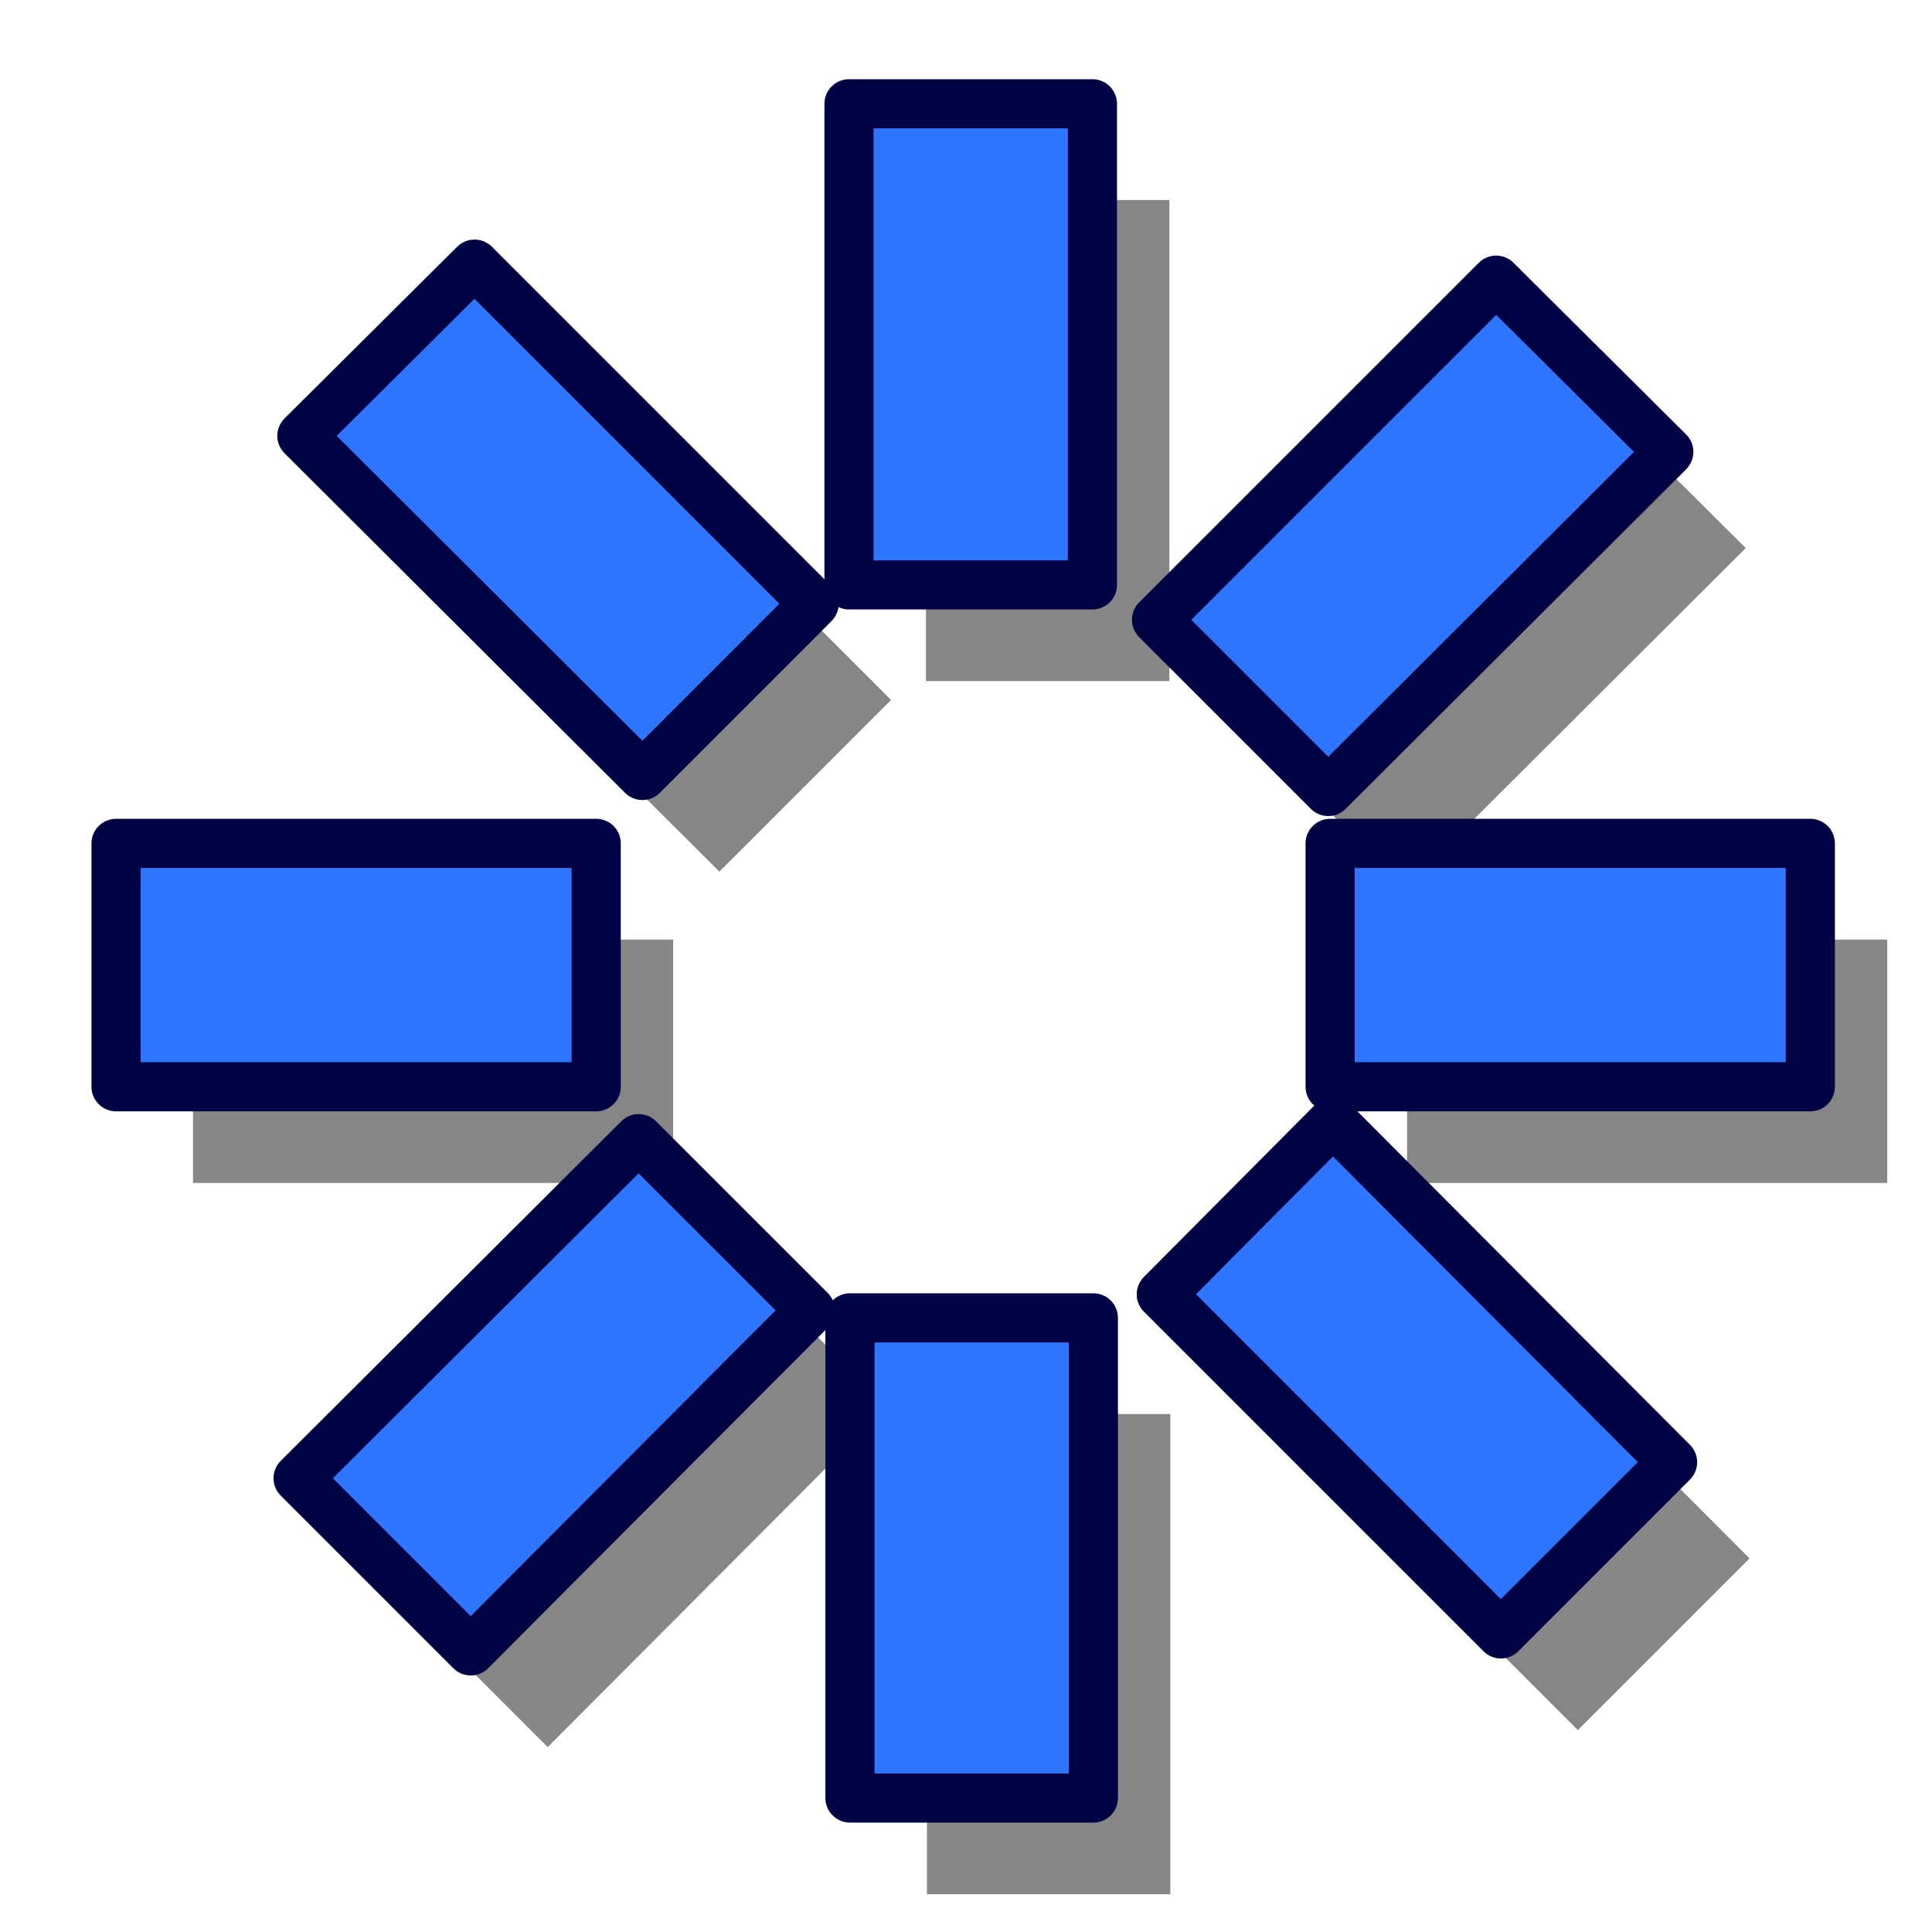
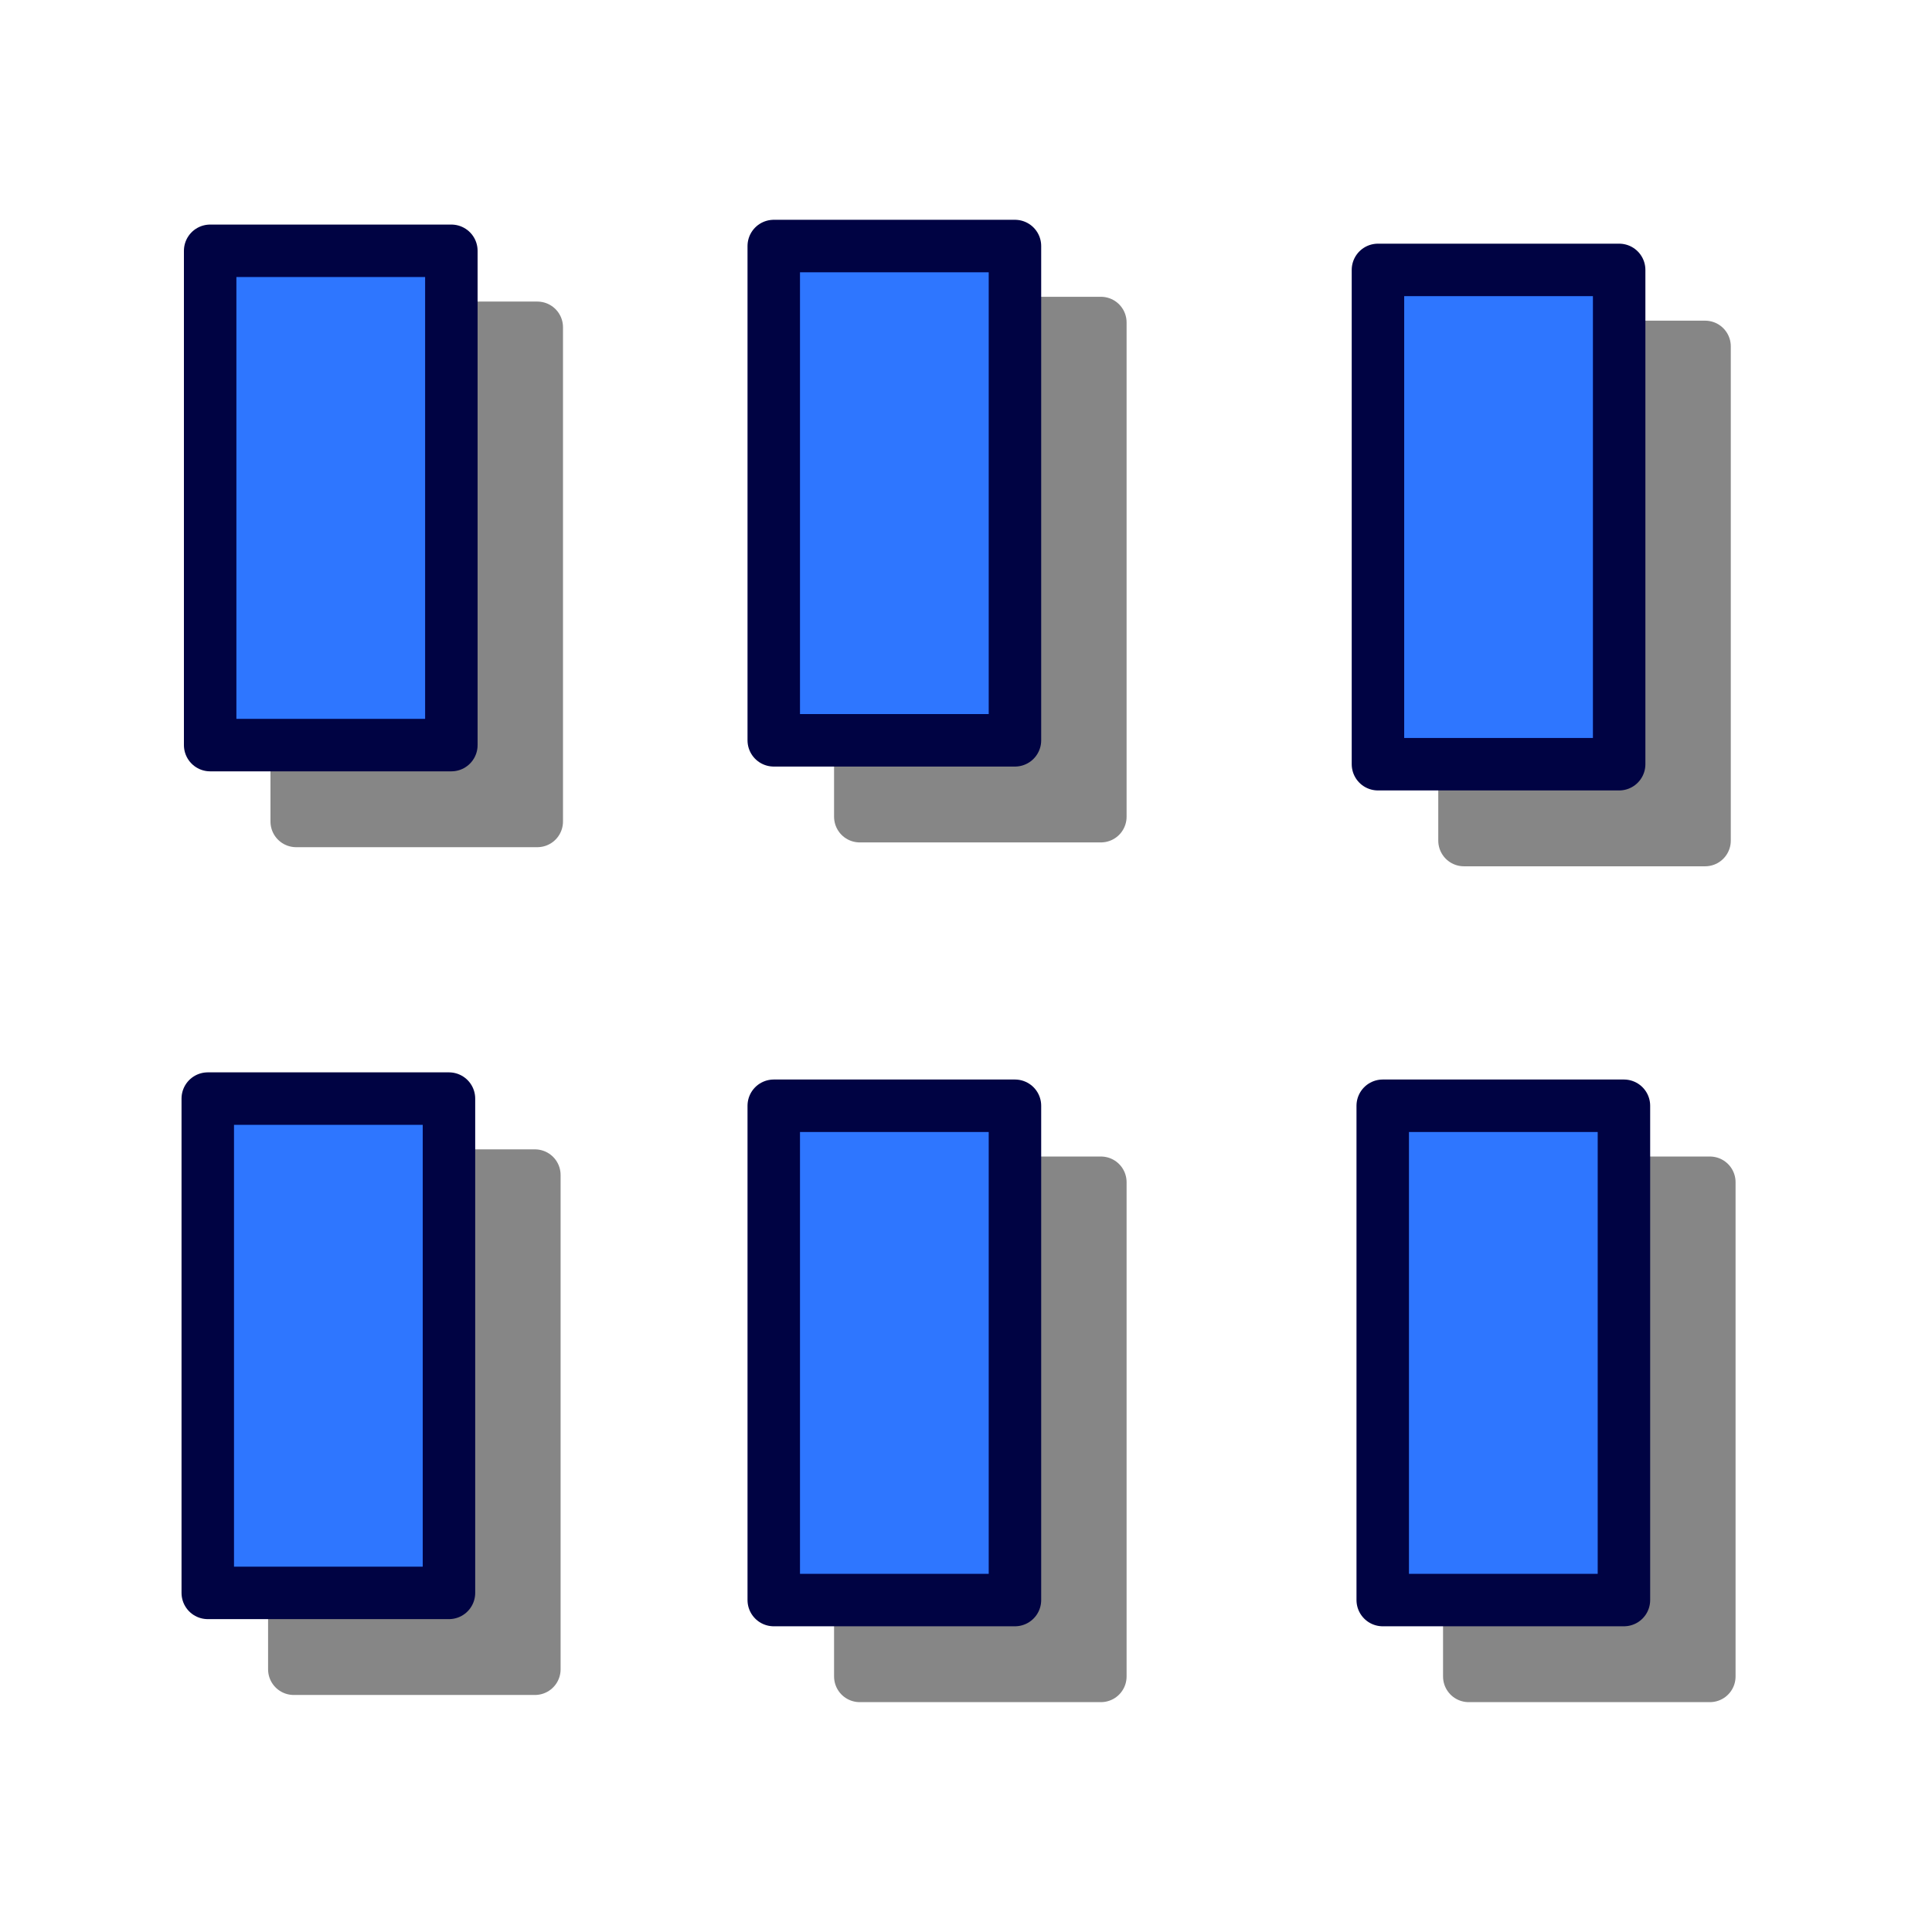
<svg xmlns="http://www.w3.org/2000/svg" xmlns:xlink="http://www.w3.org/1999/xlink" width="64px" height="64px" id="svg5821" version="1.1">
  <defs id="defs5823">
    <linearGradient id="linearGradient6349">
      <stop style="stop-color:#000000;stop-opacity:1;" offset="0" id="stop6351" />
      <stop style="stop-color:#000000;stop-opacity:0;" offset="1" id="stop6353" />
    </linearGradient>
    <linearGradient id="linearGradient3377">
      <stop style="stop-color:#0019a3;stop-opacity:1;" offset="0" id="stop3379" />
      <stop style="stop-color:#0069ff;stop-opacity:1;" offset="1" id="stop3381" />
    </linearGradient>
    <linearGradient xlink:href="#linearGradient3377" id="linearGradient3383" x1="901.188" y1="1190.875" x2="1267.906" y2="1190.875" gradientUnits="userSpaceOnUse" gradientTransform="matrix(-1,0,0,1,2199.356,0)" />
    <radialGradient xlink:href="#linearGradient6349" id="radialGradient6355" cx="1103.64" cy="1424.447" fx="1103.64" fy="1424.447" r="194.406" gradientTransform="matrix(-1.43075,-1.3605156e-7,-1.202713e-8,0.1264801,2674.749,1244.283)" gradientUnits="userSpaceOnUse" />
  </defs>
  <g id="layer1">
    <g id="g3360" transform="matrix(0.1367863,0,0,0.1367863,-119.1552,-134.8696)">
-       <path style="opacity:0.473;color:#000000;fill:#000000;fill-opacity:1;fill-rule:evenodd;stroke:none;stroke-width:11.905;marker:none;visibility:visible;display:inline;overflow:visible;enable-background:accumulate" d="m 1095.353,1034.419 0,116.514 58.942,0 0,-116.514 -58.942,0 z m -90.698,38.838 -41.808,41.58 82.474,82.245 41.579,-41.58 -82.245,-82.245 z m 247.421,3.884 -82.245,82.245 41.579,41.579 82.474,-82.245 -41.808,-41.58 z m -334.235,136.39 0,58.942 116.285,0 0,-58.942 -116.285,0 z m 294.026,0 0,58.942 116.285,0 0,-58.942 -116.285,0 z m 0.685,67.395 -41.579,41.808 82.245,82.245 41.58,-41.579 -82.245,-82.474 z m -168.145,4.112 -82.474,82.245 41.808,41.808 82.245,-82.474 -41.58,-41.58 z m 51.175,43.407 0,116.285 58.942,0 0,-116.285 -58.942,0 z" id="rect3005-7" />
-       <path style="color:#000000;fill:#2e76ff;fill-opacity:1;fill-rule:evenodd;stroke:#000343;stroke-width:1.628;stroke-linecap:butt;stroke-linejoin:round;stroke-miterlimit:4;stroke-opacity:1;stroke-dasharray:none;stroke-dashoffset:0;marker:none;visibility:visible;display:inline;overflow:visible;enable-background:accumulate" d="M 28.125 3.438 L 28.125 19.375 L 36.188 19.375 L 36.188 3.438 L 28.125 3.438 z M 15.719 8.75 L 10 14.438 L 21.281 25.688 L 26.969 20 L 15.719 8.75 z M 49.562 9.281 L 38.312 20.531 L 44 26.219 L 55.281 14.969 L 49.562 9.281 z M 3.844 27.938 L 3.844 36 L 19.75 36 L 19.75 27.938 L 3.844 27.938 z M 44.062 27.938 L 44.062 36 L 59.969 36 L 59.969 27.938 L 44.062 27.938 z M 44.156 37.156 L 38.469 42.875 L 49.719 54.125 L 55.406 48.438 L 44.156 37.156 z M 21.156 37.719 L 9.875 48.969 L 15.594 54.688 L 26.844 43.406 L 21.156 37.719 z M 28.156 43.656 L 28.156 59.562 L 36.219 59.562 L 36.219 43.656 L 28.156 43.656 z " transform="matrix(7.310674,0,0,7.310674,871.1047,985.9878)" id="rect3005" />
+       <g id="g3812" transform="translate(20.24216,38.74928)">
+         <rect style="opacity:0.473;fill:#000000;fill-opacity:1;fill-rule:nonzero;stroke:#000000;stroke-width:12.428;stroke-linejoin:round;stroke-miterlimit:4;stroke-opacity:1;stroke-dasharray:none" id="rect3810" width="58.413" height="119.706" x="922.578" y="1026.485" />
+         <rect y="1007.977" x="901.757" height="119.706" width="58.413" id="rect3808" style="fill:#2e76ff;fill-opacity:1;fill-rule:nonzero;stroke:#000343;stroke-width:12.707;stroke-linecap:round;stroke-linejoin:round;stroke-miterlimit:4;stroke-opacity:1;stroke-dasharray:none;stroke-dashoffset:0" />
+       </g>
+       <g id="g3834" transform="translate(304.2108,245.7977)">
+         <rect style="opacity:0.473;fill:#000000;fill-opacity:1;fill-rule:nonzero;stroke:#000000;stroke-width:12.428;stroke-linejoin:round;stroke-miterlimit:4;stroke-opacity:1;stroke-dasharray:none" id="rect3836" width="58.413" height="119.706" x="922.578" y="1026.485" />
+         <rect y="1007.977" x="901.757" height="119.706" width="58.413" id="rect3838" style="fill:#2e76ff;fill-opacity:1;fill-rule:nonzero;stroke:#000343;stroke-width:12.707;stroke-linecap:round;stroke-linejoin:round;stroke-miterlimit:4;stroke-opacity:1;stroke-dasharray:none;stroke-dashoffset:0" />
+       </g>
+       <g id="g3840" transform="translate(156.7322,245.7977)">
+         <rect y="1026.485" x="922.578" height="119.706" width="58.413" id="rect3842" style="opacity:0.473;fill:#000000;fill-opacity:1;fill-rule:nonzero;stroke:#000000;stroke-width:12.428;stroke-linejoin:round;stroke-miterlimit:4;stroke-opacity:1;stroke-dasharray:none" />
+         <rect style="fill:#2e76ff;fill-opacity:1;fill-rule:nonzero;stroke:#000343;stroke-width:12.707;stroke-linecap:round;stroke-linejoin:round;stroke-miterlimit:4;stroke-opacity:1;stroke-dasharray:none;stroke-dashoffset:0" id="rect3844" width="58.413" height="119.706" x="901.757" y="1007.977" />
+       </g>
+       <g id="g3852" transform="translate(303.0541,43.37606)">
+         <rect y="1026.485" x="922.578" height="119.706" width="58.413" id="rect3854" style="opacity:0.473;fill:#000000;fill-opacity:1;fill-rule:nonzero;stroke:#000000;stroke-width:12.428;stroke-linejoin:round;stroke-miterlimit:4;stroke-opacity:1;stroke-dasharray:none" />
+         <rect style="fill:#2e76ff;fill-opacity:1;fill-rule:nonzero;stroke:#000343;stroke-width:12.707;stroke-linecap:round;stroke-linejoin:round;stroke-miterlimit:4;stroke-opacity:1;stroke-dasharray:none;stroke-dashoffset:0" id="rect3856" width="58.413" height="119.706" x="901.757" y="1007.977" />
+       </g>
+       <g id="g3858" transform="translate(156.7322,37.59259)">
+         <rect style="opacity:0.473;fill:#000000;fill-opacity:1;fill-rule:nonzero;stroke:#000000;stroke-width:12.428;stroke-linejoin:round;stroke-miterlimit:4;stroke-opacity:1;stroke-dasharray:none" id="rect3860" width="58.413" height="119.706" x="922.578" y="1026.485" />
+         <rect y="1007.977" x="901.757" height="119.706" width="58.413" id="rect3862" style="fill:#2e76ff;fill-opacity:1;fill-rule:nonzero;stroke:#000343;stroke-width:12.707;stroke-linecap:round;stroke-linejoin:round;stroke-miterlimit:4;stroke-opacity:1;stroke-dasharray:none;stroke-dashoffset:0" />
+       </g>
+       <g id="g3864" transform="translate(19.66381,244.0626)">
+         <rect y="1026.485" x="922.578" height="119.706" width="58.413" id="rect3866" style="opacity:0.473;fill:#000000;fill-opacity:1;fill-rule:nonzero;stroke:#000000;stroke-width:12.428;stroke-linejoin:round;stroke-miterlimit:4;stroke-opacity:1;stroke-dasharray:none" />
+         <rect style="fill:#2e76ff;fill-opacity:1;fill-rule:nonzero;stroke:#000343;stroke-width:12.707;stroke-linecap:round;stroke-linejoin:round;stroke-miterlimit:4;stroke-opacity:1;stroke-dasharray:none;stroke-dashoffset:0" id="rect3868" width="58.413" height="119.706" x="901.757" y="1007.977" />
+       </g>
    </g>
  </g>
</svg>
